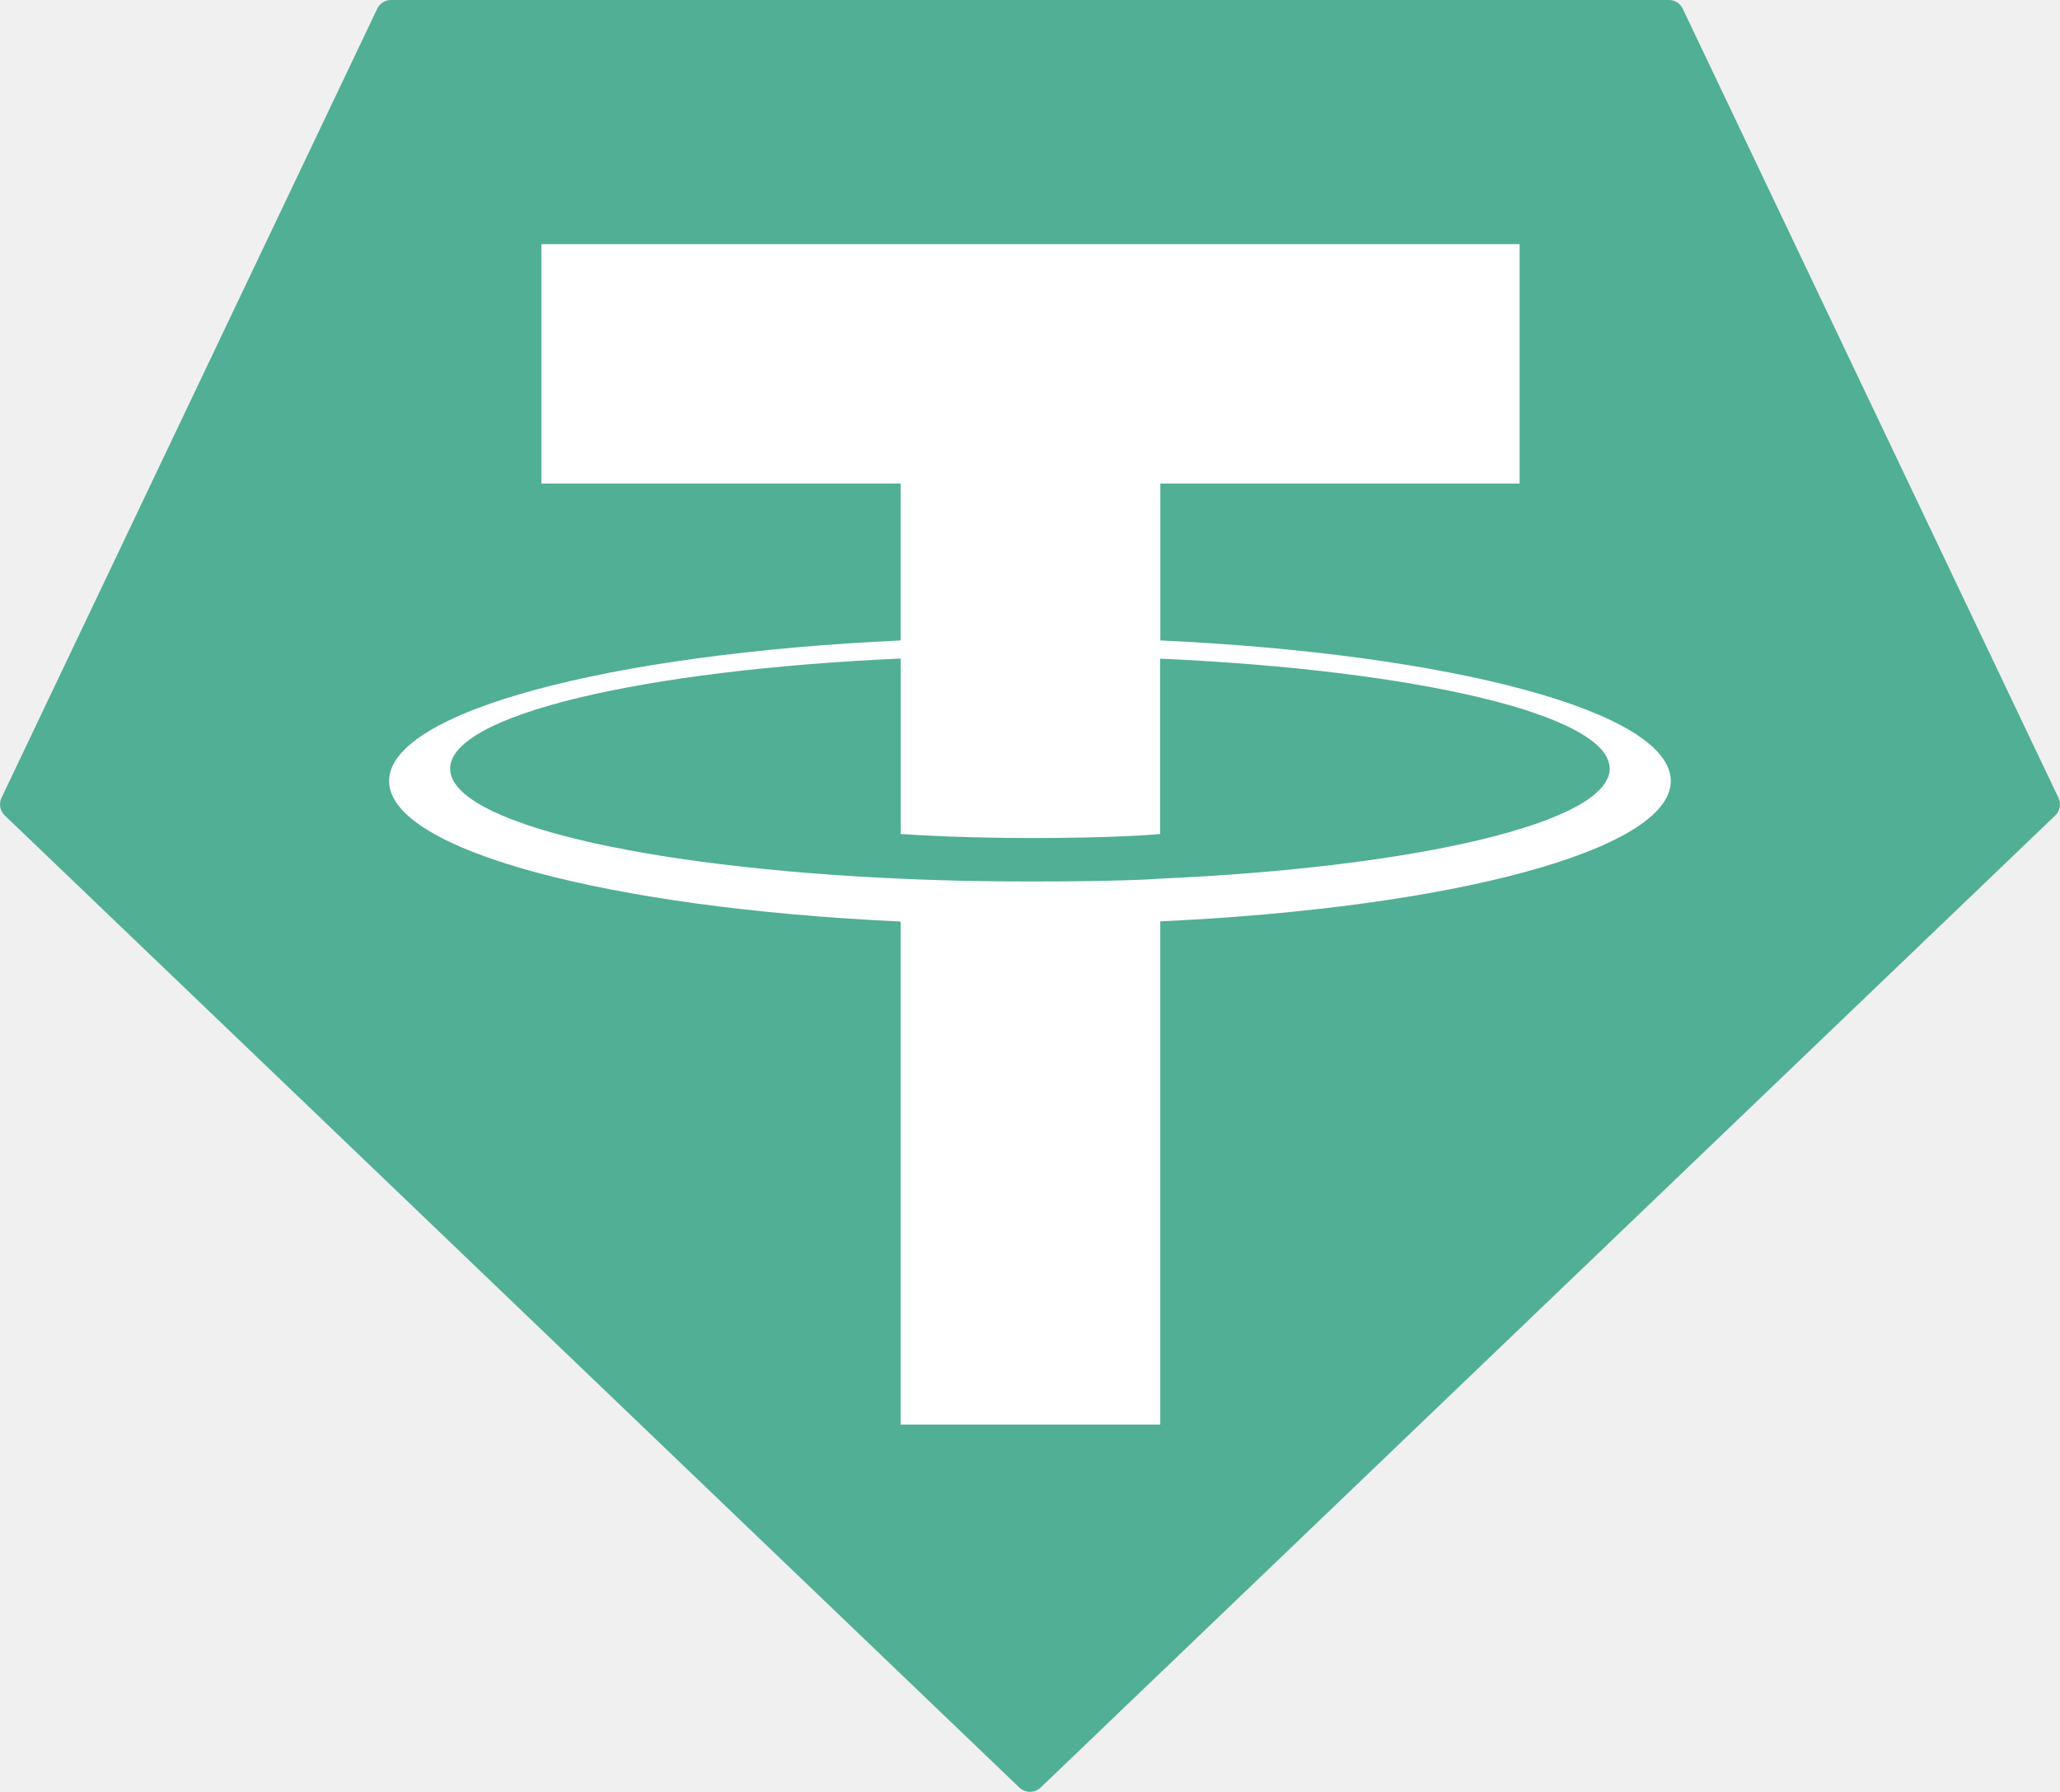
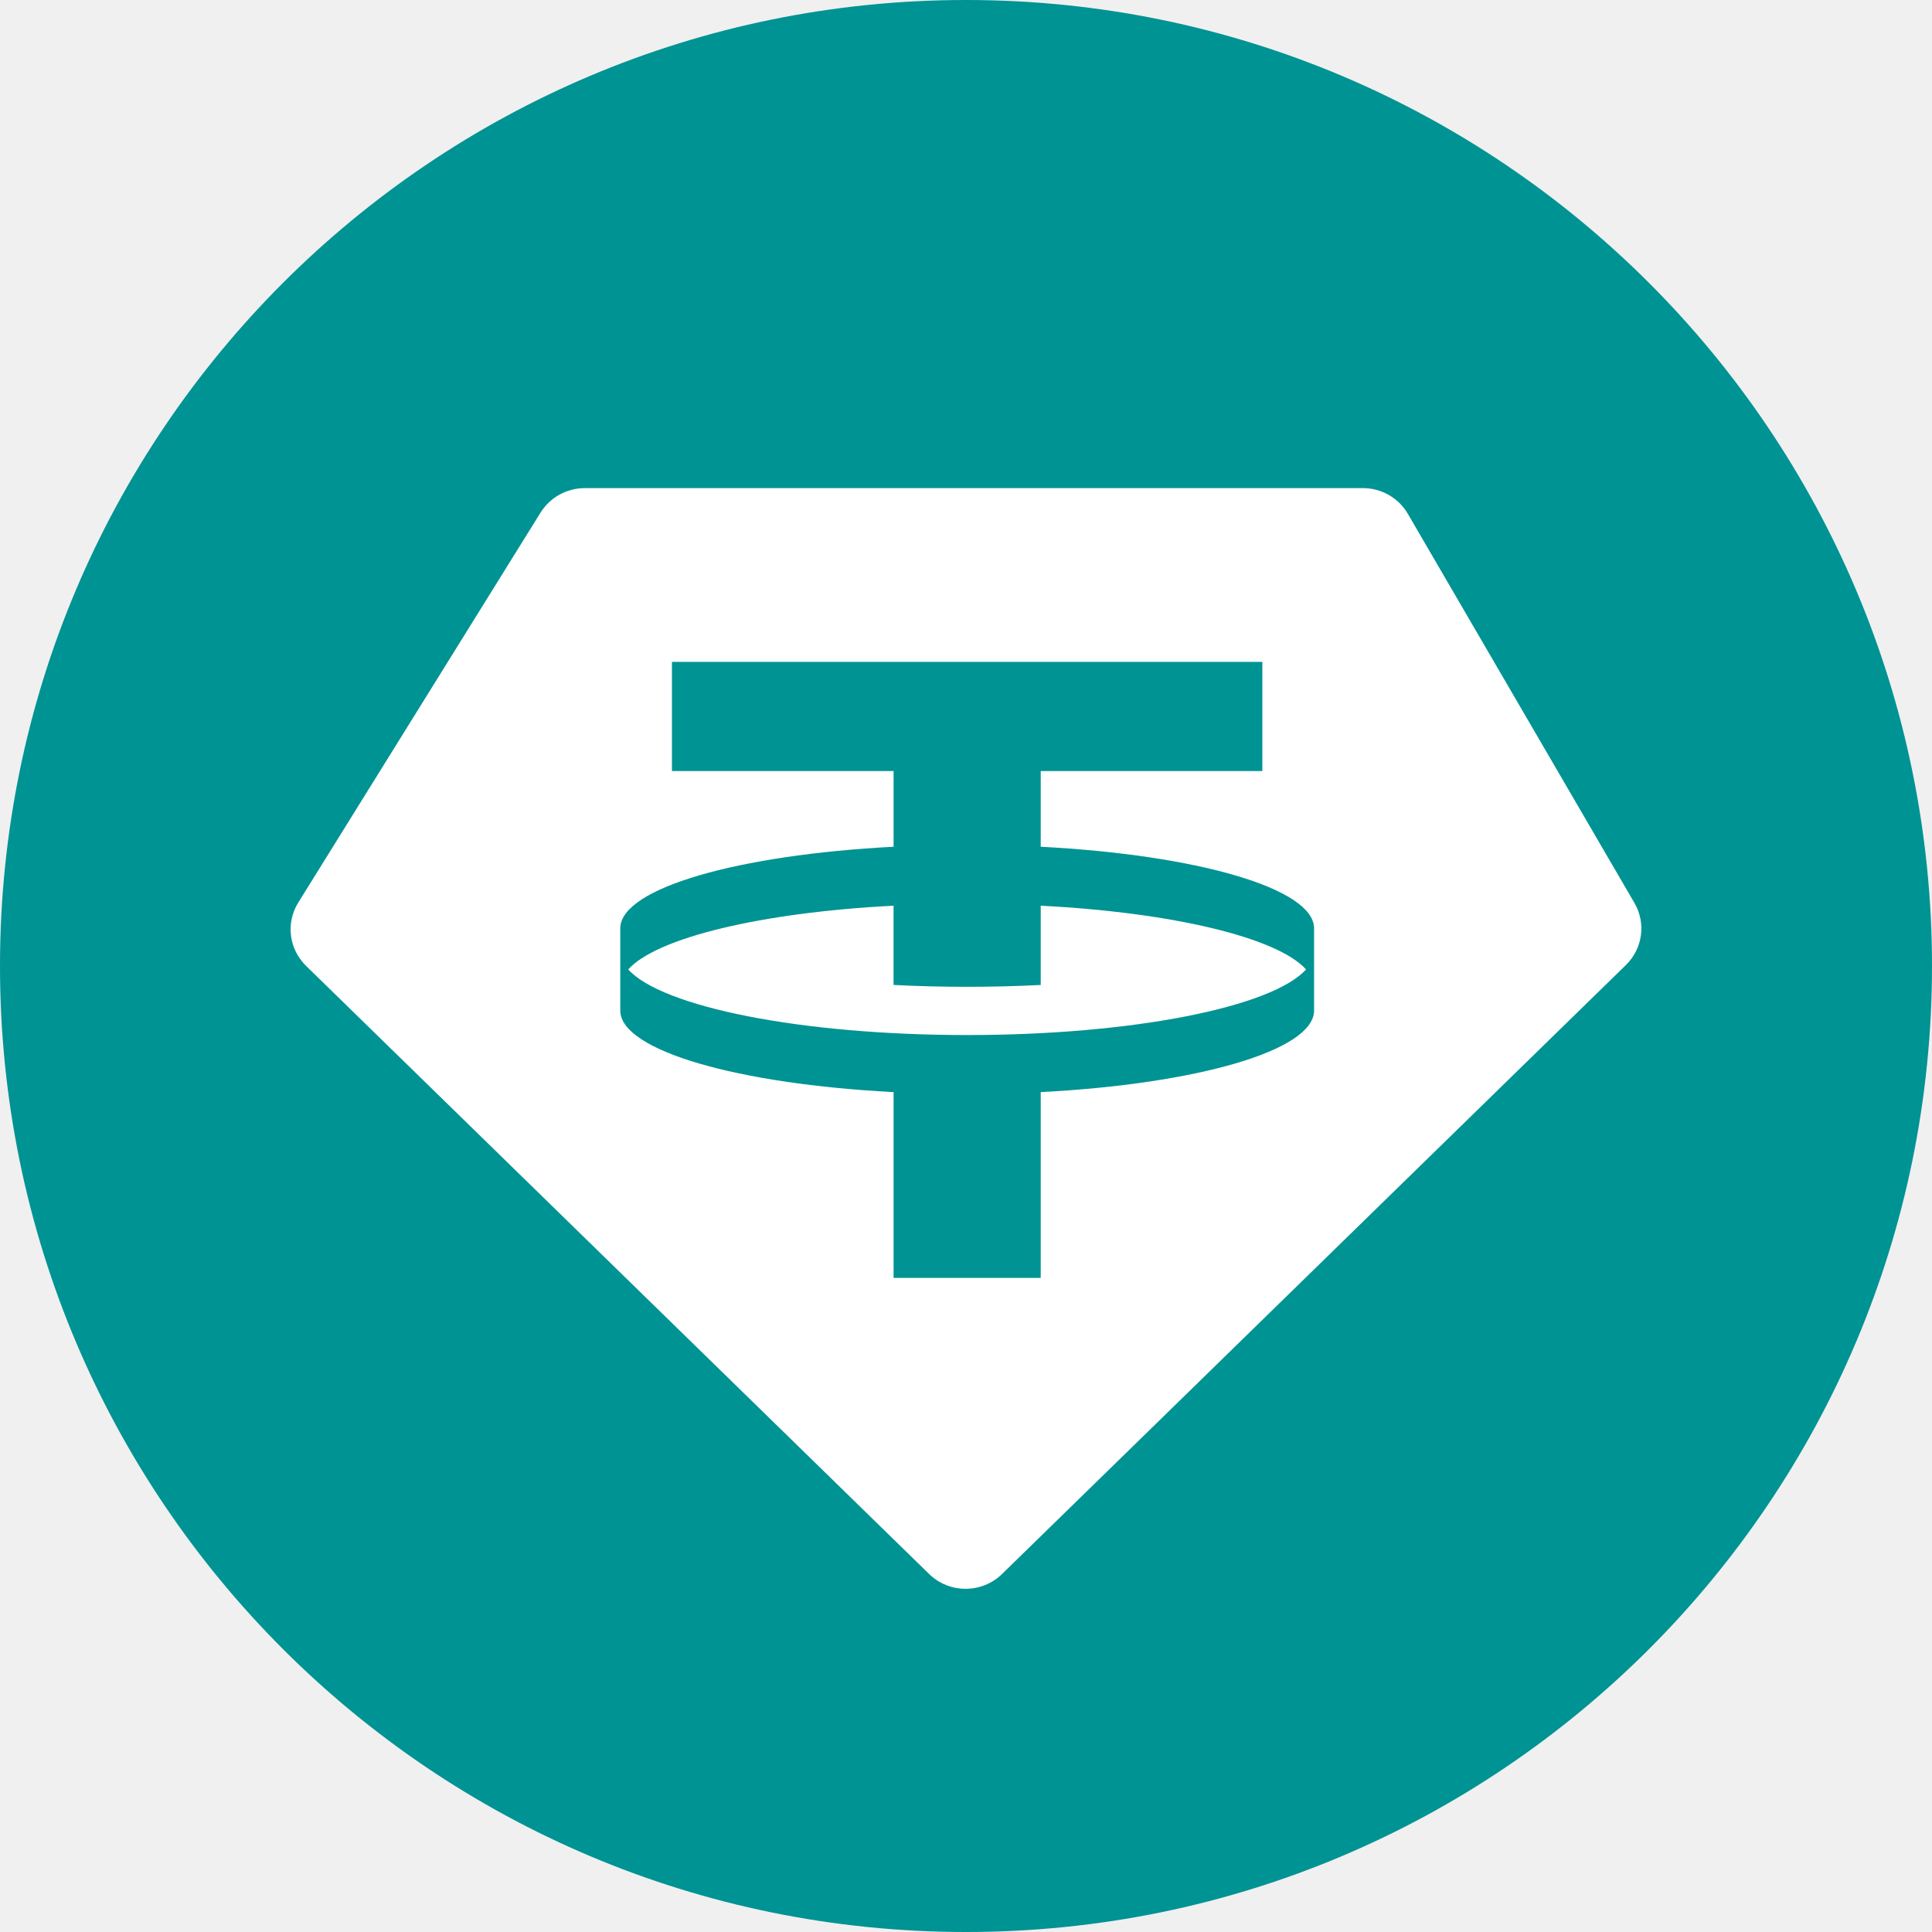
- <svg xmlns="http://www.w3.org/2000/svg" id="Layer_1" data-name="Layer 1" viewBox="0 0 339.43 295.27">
-   <path d="M62.15,1.45l-61.89,130a2.52,2.52,0,0,0,.54,2.94L167.95,294.56a2.55,2.55,0,0,0,3.53,0L338.63,134.4a2.52,2.52,0,0,0,.54-2.94l-61.89-130A2.5,2.5,0,0,0,275,0H64.45a2.5,2.5,0,0,0-2.3,1.45h0Z" style="fill:#50af95;fill-rule:evenodd" />
-   <path d="M191.19,144.8v0c-1.2.09-7.4,0.46-21.23,0.46-11,0-18.81-.33-21.55-0.46v0c-42.51-1.87-74.24-9.27-74.24-18.13s31.73-16.25,74.24-18.15v28.91c2.78,0.2,10.74.67,21.74,0.67,13.2,0,19.81-.55,21-0.66v-28.9c42.42,1.89,74.08,9.29,74.08,18.13s-31.65,16.24-74.08,18.12h0Zm0-39.25V79.68h59.2V40.23H89.21V79.68H148.4v25.86c-48.11,2.21-84.29,11.74-84.29,23.16s36.18,20.94,84.29,23.16v82.9h42.78V151.83c48-2.21,84.12-11.73,84.12-23.14s-36.09-20.93-84.12-23.15h0Zm0,0h0Z" style="fill:#fff;fill-rule:evenodd" />
+ <svg xmlns="http://www.w3.org/2000/svg" id="Layer_2" data-name="Layer 2" viewBox="0 0 800 800">
+   <defs>
+     <style>
+       .cls-1 {
+         fill: #009393;
+       }
+ 
+       .cls-1, .cls-2 {
+         stroke-width: 0px;
+       }
+ 
+       .cls-2 {
+         fill: #fff;
+         fill-rule: evenodd;
+       }
+     </style>
+   </defs>
+   <g id="Layer_1-2" data-name="Layer 1">
+     <g>
+       <circle class="cls-1" cx="400" cy="400" r="400" />
+       <path class="cls-2" d="M400.49,428.59c68.79,0,126.28-11.63,140.33-27.17-11.93-13.18-55.08-23.56-109.88-26.4v32.83c-9.81.51-20.01.76-30.46.76s-20.65-.25-30.48-.76v-32.83c-54.78,2.84-97.95,13.22-109.88,26.4,14.07,15.54,71.57,27.17,140.36,27.17ZM522.71,274.06v45.21h-91.77v31.35c64.46,3.35,112.83,17.13,113.19,33.62v34.38c-.36,16.49-48.73,30.24-113.19,33.6v76.94h-60.93v-76.94c-64.46-3.35-112.81-17.11-113.17-33.6v-34.38c.36-16.49,48.71-30.27,113.17-33.62v-31.35h-91.77v-45.21h244.48ZM242.15,202.11h322.16c7.7,0,14.79,4.05,18.63,10.63l93.85,161.16c4.86,8.36,3.42,18.91-3.52,25.68l-258.34,252.18c-8.38,8.17-21.84,8.17-30.2,0L126.71,399.92c-7.09-6.94-8.43-17.79-3.2-26.19l100.33-161.49c3.91-6.28,10.85-10.12,18.32-10.12Z" />
+     </g>
+   </g>
</svg>
